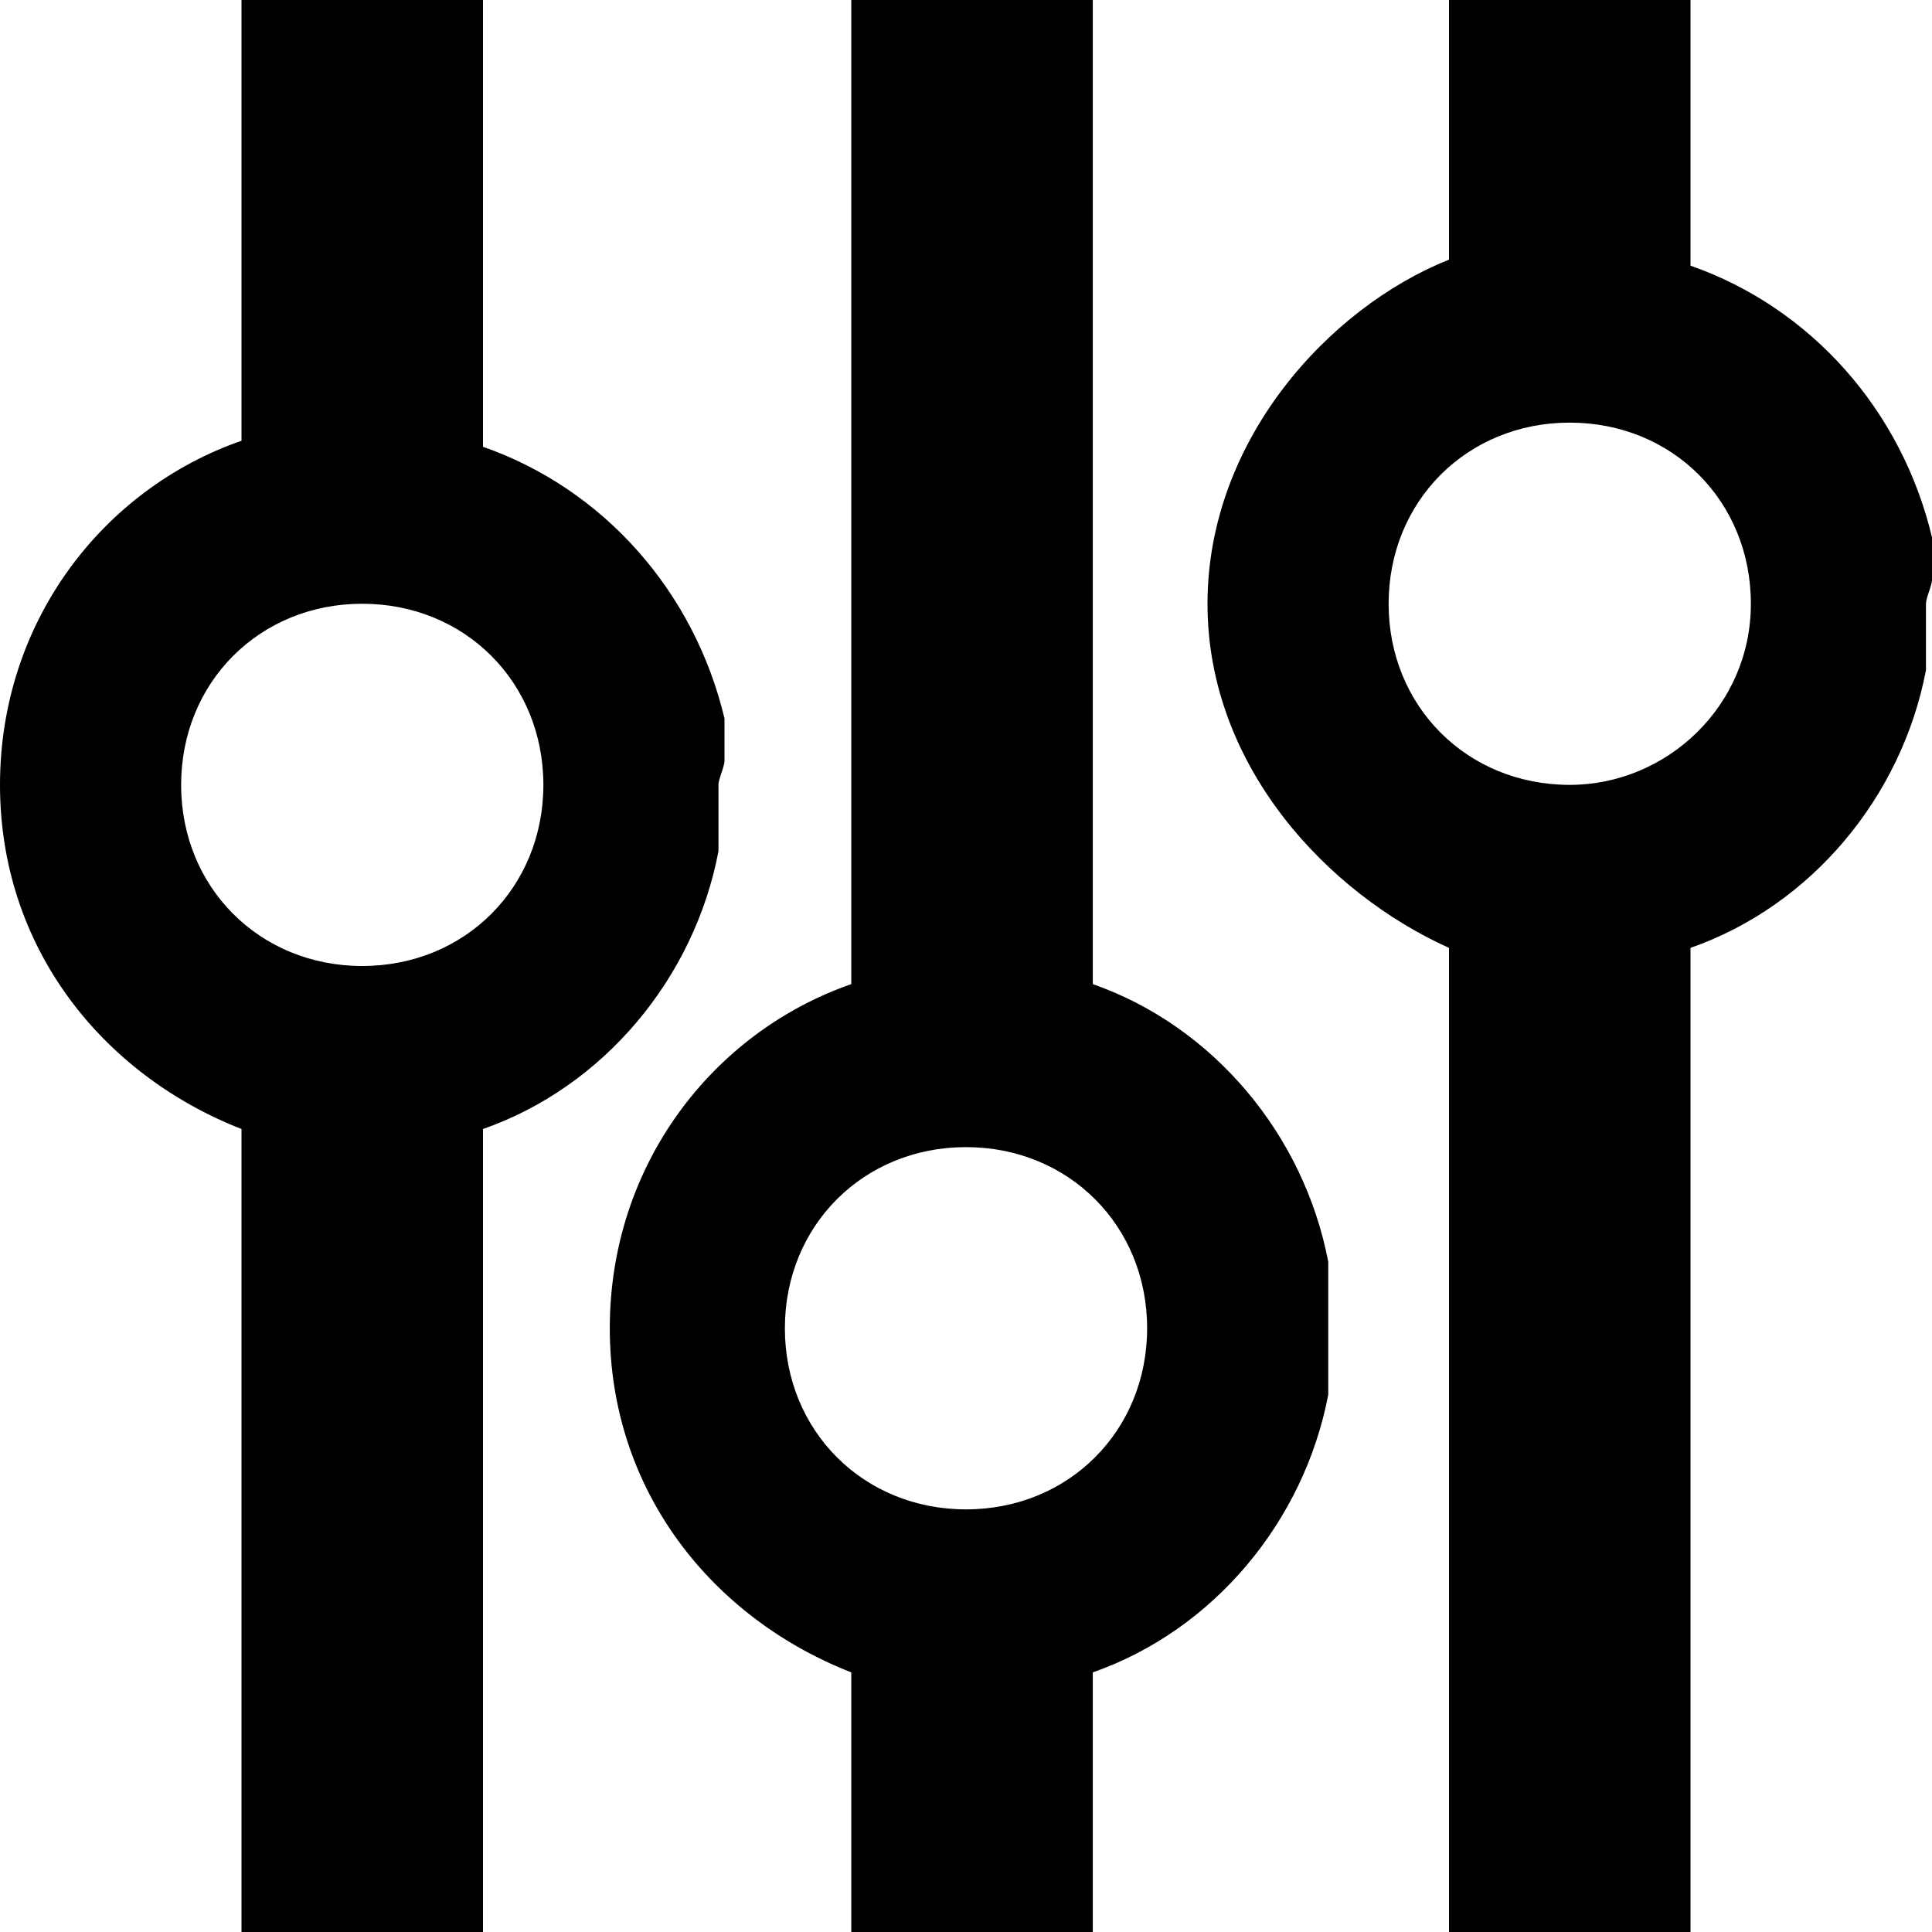
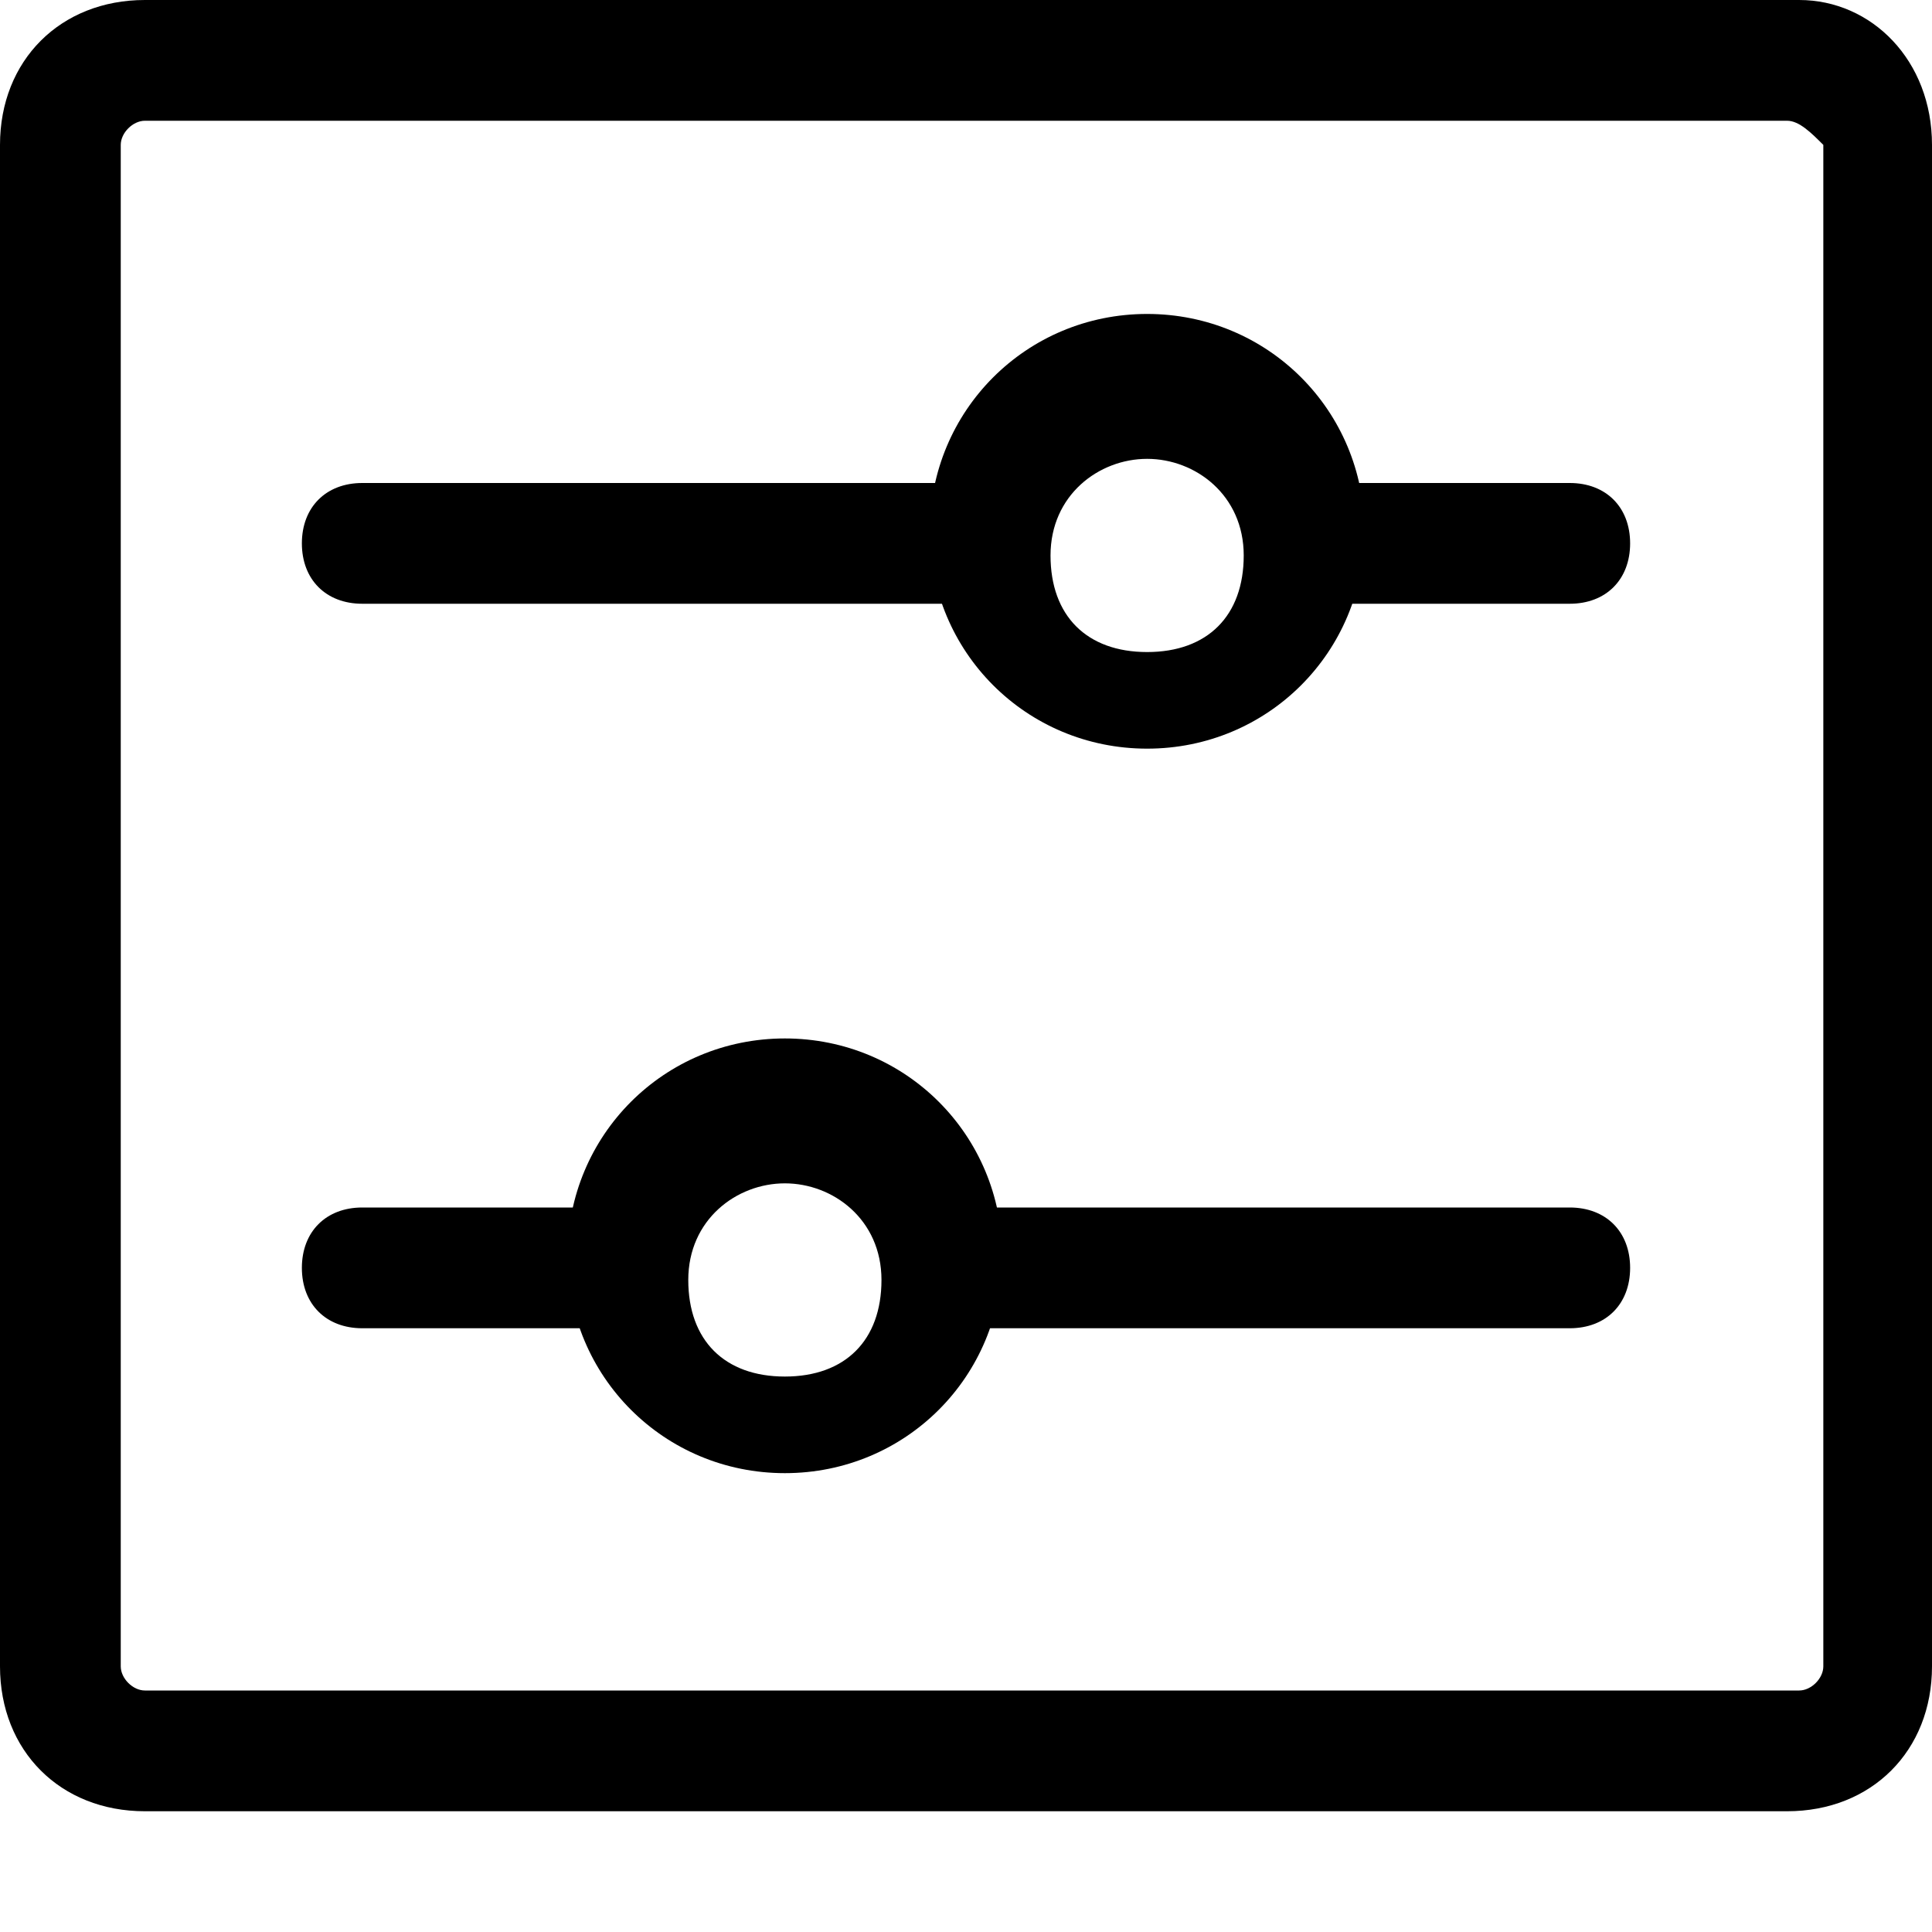
- <svg xmlns="http://www.w3.org/2000/svg" version="1.1" x="0px" y="0px" width="32px" height="32px" viewBox="0 0 32 32" enable-background="new 0 0 32 32" xml:space="preserve">
-   <g id="grid">
- </g>
-   <g id="variation-settings">
-     <path d="M12,12.6c0-0.1,0-0.3,0-0.4c0-0.1,0-0.2,0-0.3C11.5,9.8,10,8.1,8,7.4c0,0,0,0,0,0V0H4v7.3c-2.3,0.8-4,3-4,5.7   s1.7,4.8,4,5.7V32h4V18.7c0,0,0,0,0,0c2-0.7,3.5-2.5,3.9-4.6c0-0.1,0-0.2,0-0.3c0-0.1,0-0.3,0-0.4c0-0.1,0-0.3,0-0.4   S12,12.7,12,12.6z M6,16c-1.7,0-3-1.3-3-3c0-1.7,1.3-3,3-3s3,1.3,3,3C9,14.7,7.7,16,6,16z" />
-     <path d="M22,21.6c0-0.1,0-0.3,0-0.4c0-0.1,0-0.2,0-0.3c-0.4-2.1-1.9-3.9-3.9-4.6c0,0,0,0,0,0V0h-4v16.3c-2.3,0.8-4,3-4,5.7   s1.7,4.8,4,5.7V32h4v-4.3c0,0,0,0,0,0c2-0.7,3.5-2.5,3.9-4.6c0-0.1,0-0.2,0-0.3c0-0.1,0-0.3,0-0.4c0-0.1,0-0.3,0-0.4   S22,21.7,22,21.6z M16,25c-1.7,0-3-1.3-3-3c0-1.7,1.3-3,3-3s3,1.3,3,3C19,23.7,17.7,25,16,25z" />
-     <path d="M32,9.6c0-0.1,0-0.3,0-0.4c0-0.1,0-0.2,0-0.3C31.5,6.8,30,5.1,28,4.4c0,0,0,0,0,0V0h-4v4.3c-2,0.8-4,3-4,5.7s2,4.8,4,5.7   V32h4V15.7c0,0,0,0,0,0c2-0.7,3.5-2.5,3.9-4.6c0-0.1,0-0.2,0-0.3c0-0.1,0-0.3,0-0.4c0-0.1,0-0.3,0-0.4S32,9.7,32,9.6z M26,13   c-1.7,0-3-1.3-3-3c0-1.7,1.3-3,3-3s3,1.3,3,3C29,11.7,27.6,13,26,13z" />
+ <svg xmlns="http://www.w3.org/2000/svg" version="1.1" baseProfile="tiny" id="Layer_1" x="0px" y="0px" viewBox="0 0 16 16" xml:space="preserve">
+   <g>
+     <path d="M14.8,15H1.2C0.5,15,0,14.5,0,13.8V1.2C0,0.5,0.5,0,1.2,0h13.7C15.5,0,16,0.5,16,1.2v12.6C16,14.5,15.5,15,14.8,15z M1.2,1   C1.1,1,1,1.1,1,1.2v12.6C1,13.9,1.1,14,1.2,14h13.7c0.1,0,0.2-0.1,0.2-0.2V1.2C15,1.1,14.9,1,14.8,1H1.2z" />
+   </g>
+   <g>
+     <path d="M13,5h-2c-0.3,0-0.5-0.2-0.5-0.5S10.7,4,11,4h2c0.3,0,0.5,0.2,0.5,0.5S13.3,5,13,5z" />
+   </g>
+   <g>
+     <path d="M8,5H3C2.7,5,2.5,4.8,2.5,4.5S2.7,4,3,4h5c0.3,0,0.5,0.2,0.5,0.5S8.3,5,8,5z" />
+   </g>
+   <g>
+     <path d="M13,11H8c-0.3,0-0.5-0.2-0.5-0.5S7.7,10,8,10h5c0.3,0,0.5,0.2,0.5,0.5S13.3,11,13,11z" />
+   </g>
+   <g>
+     <path d="M5,11H3c-0.3,0-0.5-0.2-0.5-0.5S2.7,10,3,10h2c0.3,0,0.5,0.2,0.5,0.5S5.3,11,5,11z" />
+   </g>
+   <g>
+     <path d="M9.5,6.2c-1,0-1.8-0.8-1.8-1.8s0.8-1.8,1.8-1.8s1.8,0.8,1.8,1.8S10.5,6.2,9.5,6.2z M9.5,3.8c-0.4,0-0.8,0.3-0.8,0.8   s0.3,0.8,0.8,0.8s0.8-0.3,0.8-0.8S9.9,3.8,9.5,3.8z" />
+   </g>
+   <g>
+     <path d="M6.5,12.2c-1,0-1.8-0.8-1.8-1.8s0.8-1.8,1.8-1.8s1.8,0.8,1.8,1.8S7.5,12.2,6.5,12.2z M6.5,9.8c-0.4,0-0.8,0.3-0.8,0.8   s0.3,0.8,0.8,0.8s0.8-0.3,0.8-0.8S6.9,9.8,6.5,9.8z" />
  </g>
</svg>
